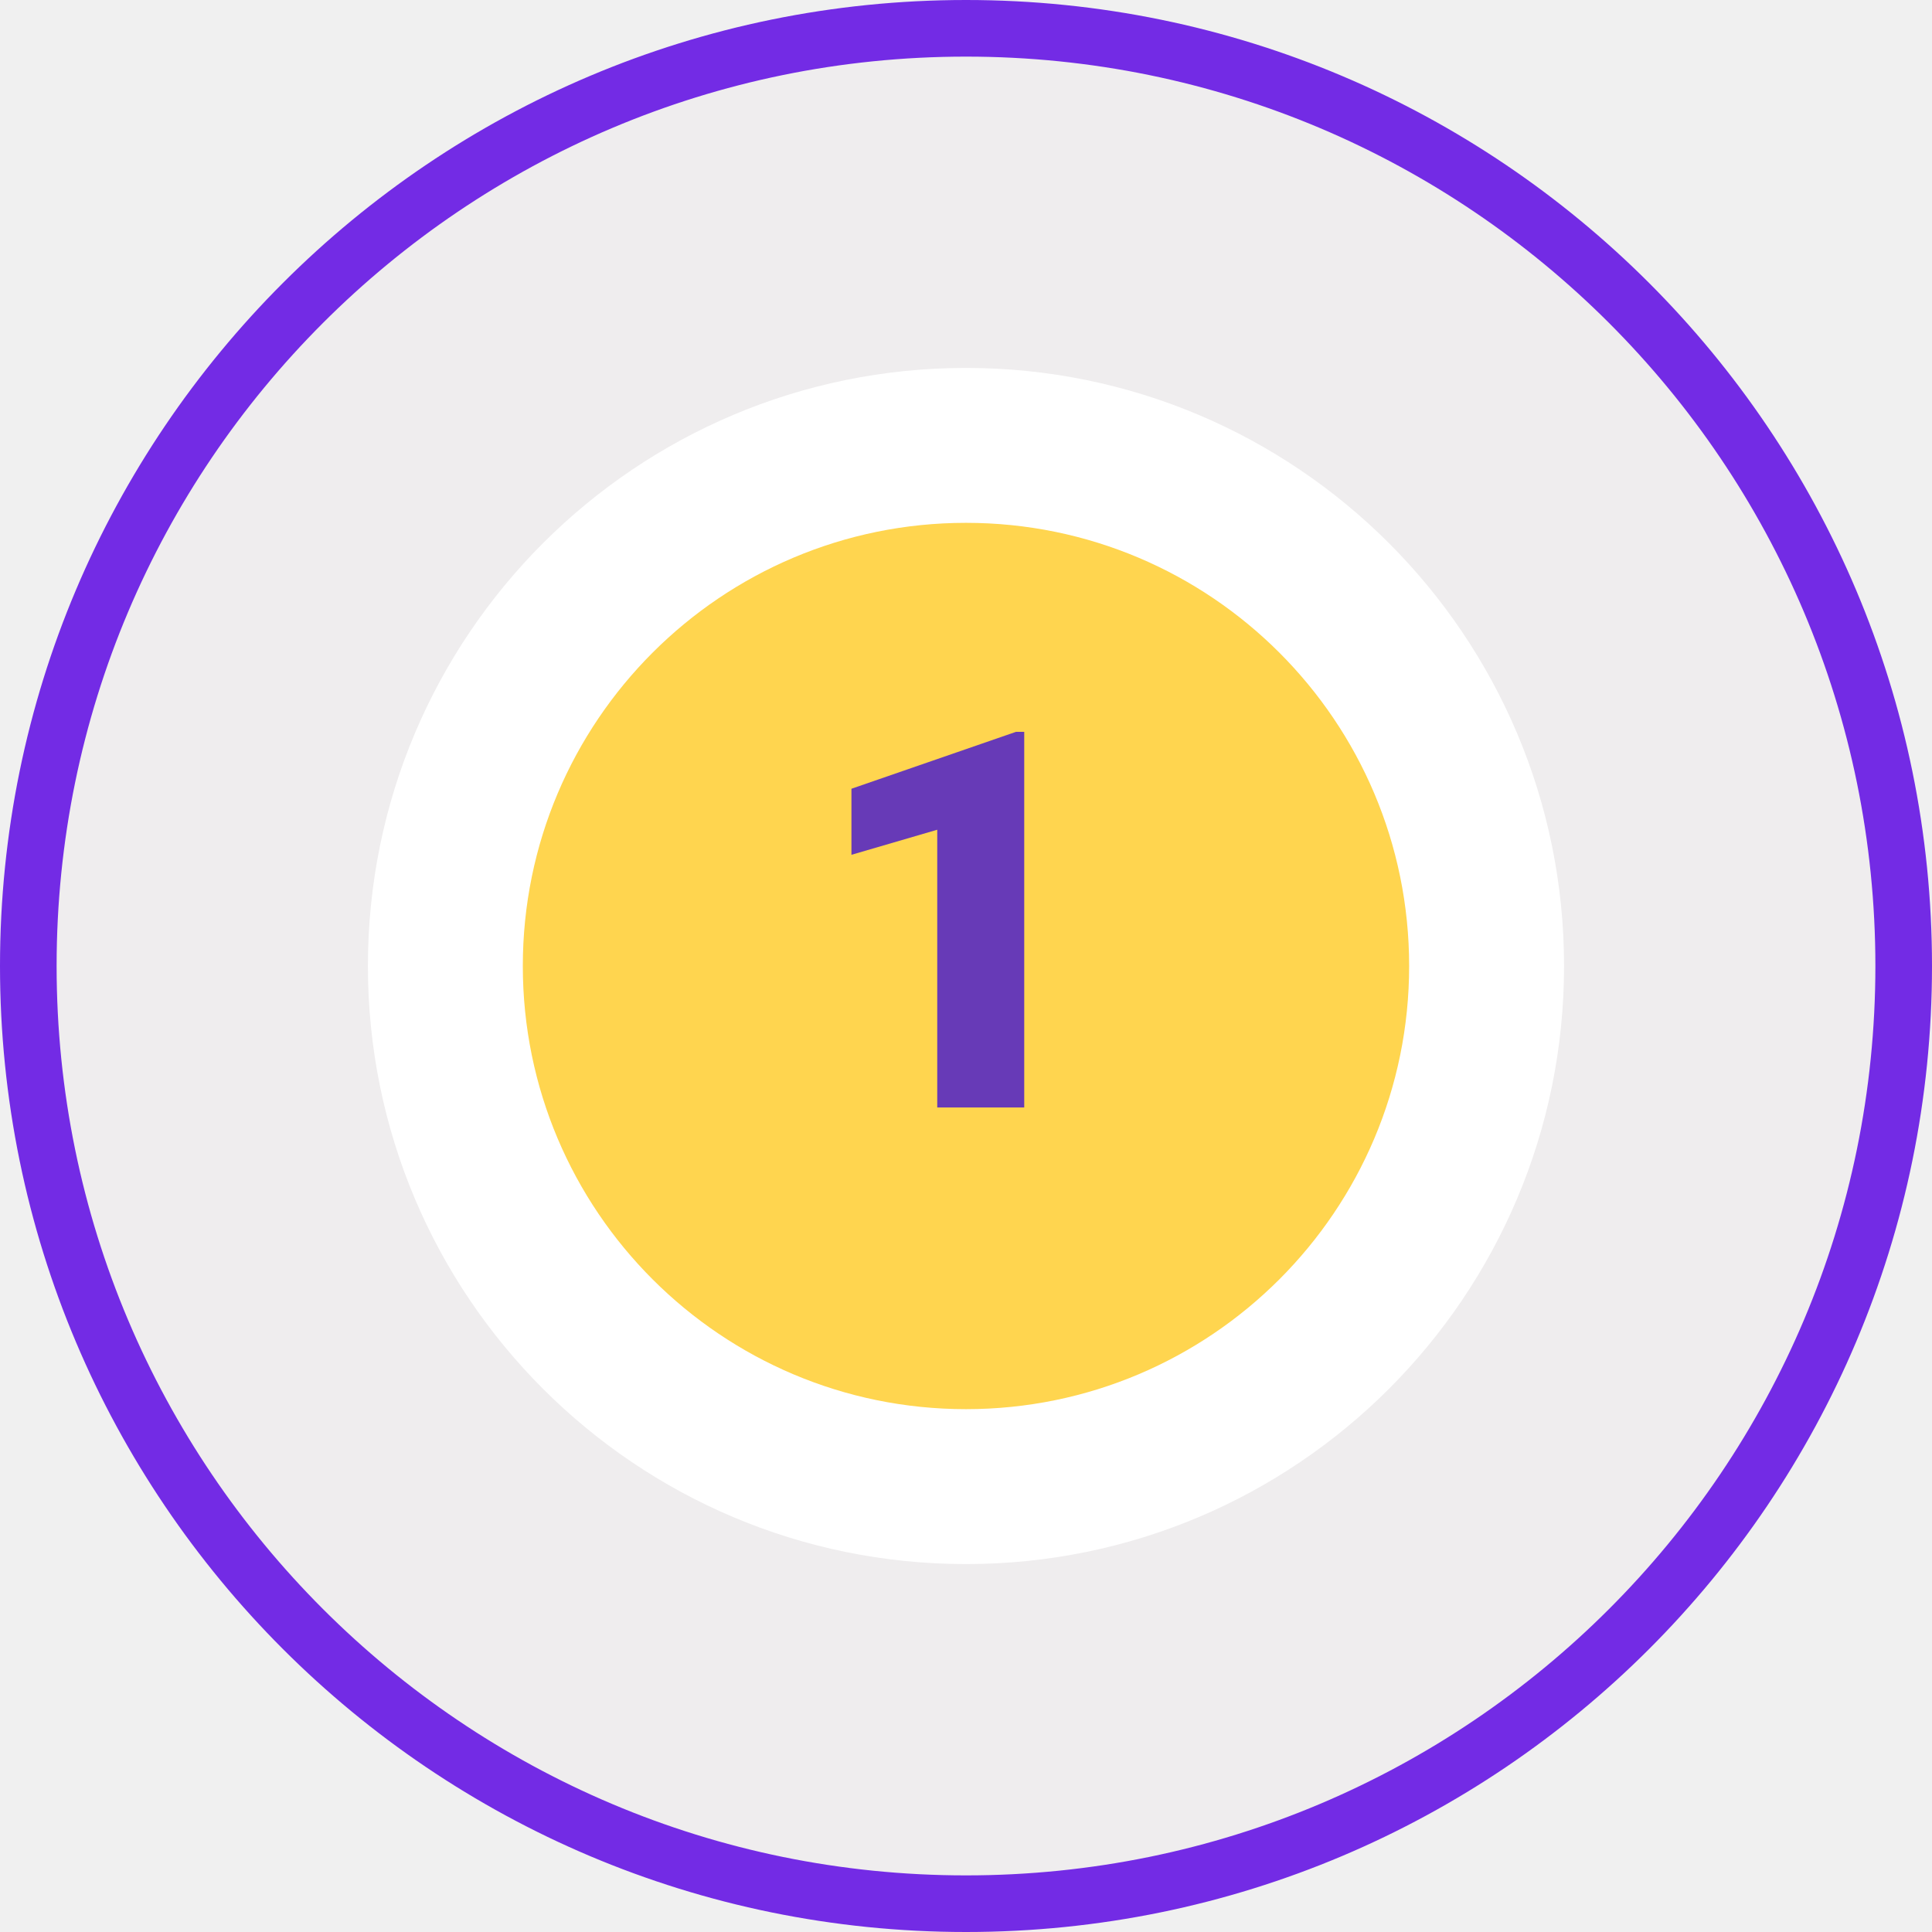
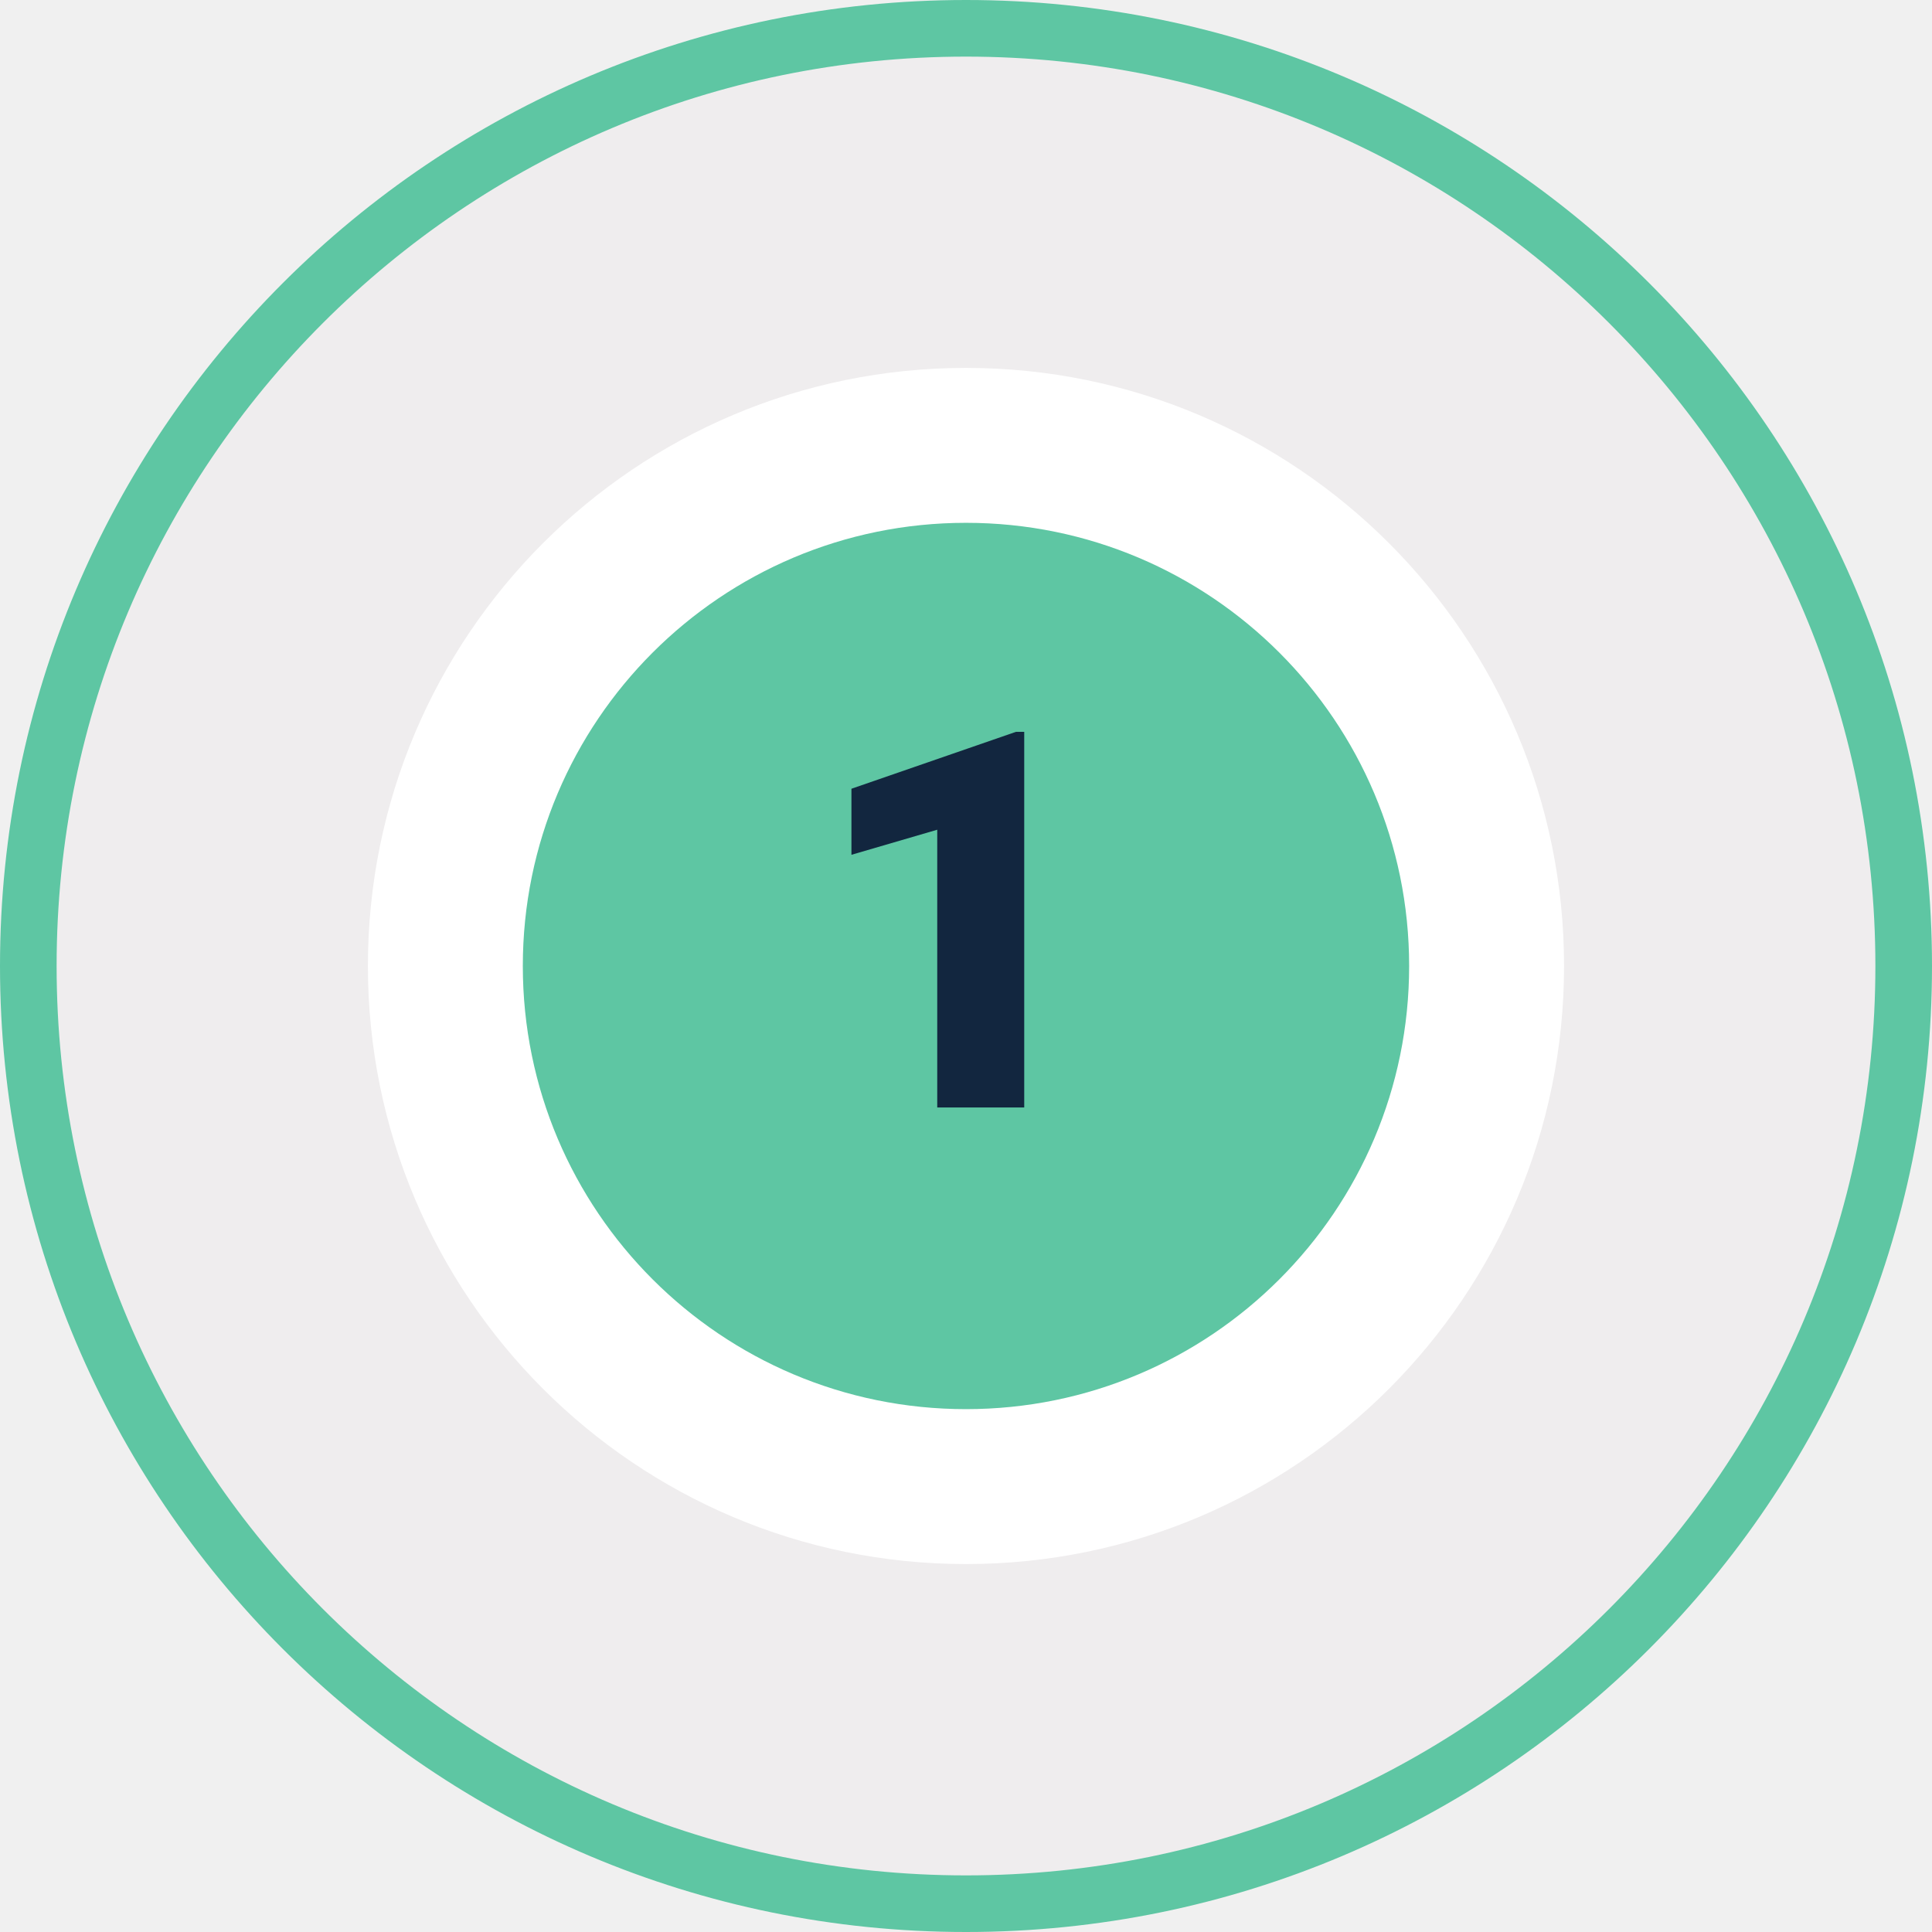
- <svg xmlns="http://www.w3.org/2000/svg" width="102.38" height="102.38" viewBox="0 0 102.38 102.38">
-   <g id="Grupo_1100644" data-name="Grupo 1100644" transform="translate(-538.81 -1992.857)">
-     <circle id="Elipse_5226" data-name="Elipse 5226" cx="49.69" cy="49.69" r="49.69" transform="translate(540.31 1994.357)" fill="#efedee" stroke="#732be5" stroke-miterlimit="10" stroke-width="3" />
-     <g id="Grupo_1100183" data-name="Grupo 1100183" transform="translate(558.306 2012.354)">
-       <circle id="Elipse_4050" data-name="Elipse 4050" cx="31.693" cy="31.693" r="31.693" fill="#fff" />
-       <g id="Grupo_53740" data-name="Grupo 53740" transform="translate(8.209 8.209)">
-         <circle id="Elipse_4051" data-name="Elipse 4051" cx="23.484" cy="23.484" r="23.484" fill="#ffd54f" />
-         <g id="Grupo_53739" data-name="Grupo 53739" transform="translate(15.133 1.982)">
-           <text id="_1" data-name="1" transform="translate(0 29)" fill="#673ab7" font-size="28" font-family="Roboto-Black, Roboto" font-weight="800">
-             <tspan x="0" y="0">1</tspan>
-           </text>
-         </g>
-       </g>
+ <svg xmlns="http://www.w3.org/2000/svg" width="102.38" height="102.379" viewBox="0 0 102.38 102.379">
+   <g id="Grupo_1205391" data-name="Grupo 1205391" transform="translate(-313.5 -28255.781)">
+     <path id="Trazado_1263069" data-name="Trazado 1263069" d="M49.69,0A49.69,49.69,0,1,1,0,49.69,49.69,49.69,0,0,1,49.69,0Z" transform="translate(315 28257.281)" fill="#efedee" stroke="#5ec6a3" stroke-width="3" />
+     <path id="Trazado_1263070" data-name="Trazado 1263070" d="M31.693,0A31.693,31.693,0,1,1,0,31.693,31.693,31.693,0,0,1,31.693,0Z" transform="translate(332.996 28275.277)" fill="#fff" />
+     <path id="Trazado_1263071" data-name="Trazado 1263071" d="M23.484,0A23.484,23.484,0,1,1,0,23.484,23.484,23.484,0,0,1,23.484,0Z" transform="translate(341.205 28283.486)" fill="#5ec6a3" />
+     <g id="Grupo_53739" data-name="Grupo 53739" transform="translate(356.338 28285.469)">
+       <text id="_1" data-name="1" transform="translate(0 29)" fill="#12263f" font-size="28" font-family="Roboto-Black, Roboto" font-weight="800">
+         <tspan x="0" y="0">1</tspan>
+       </text>
    </g>
  </g>
</svg>
